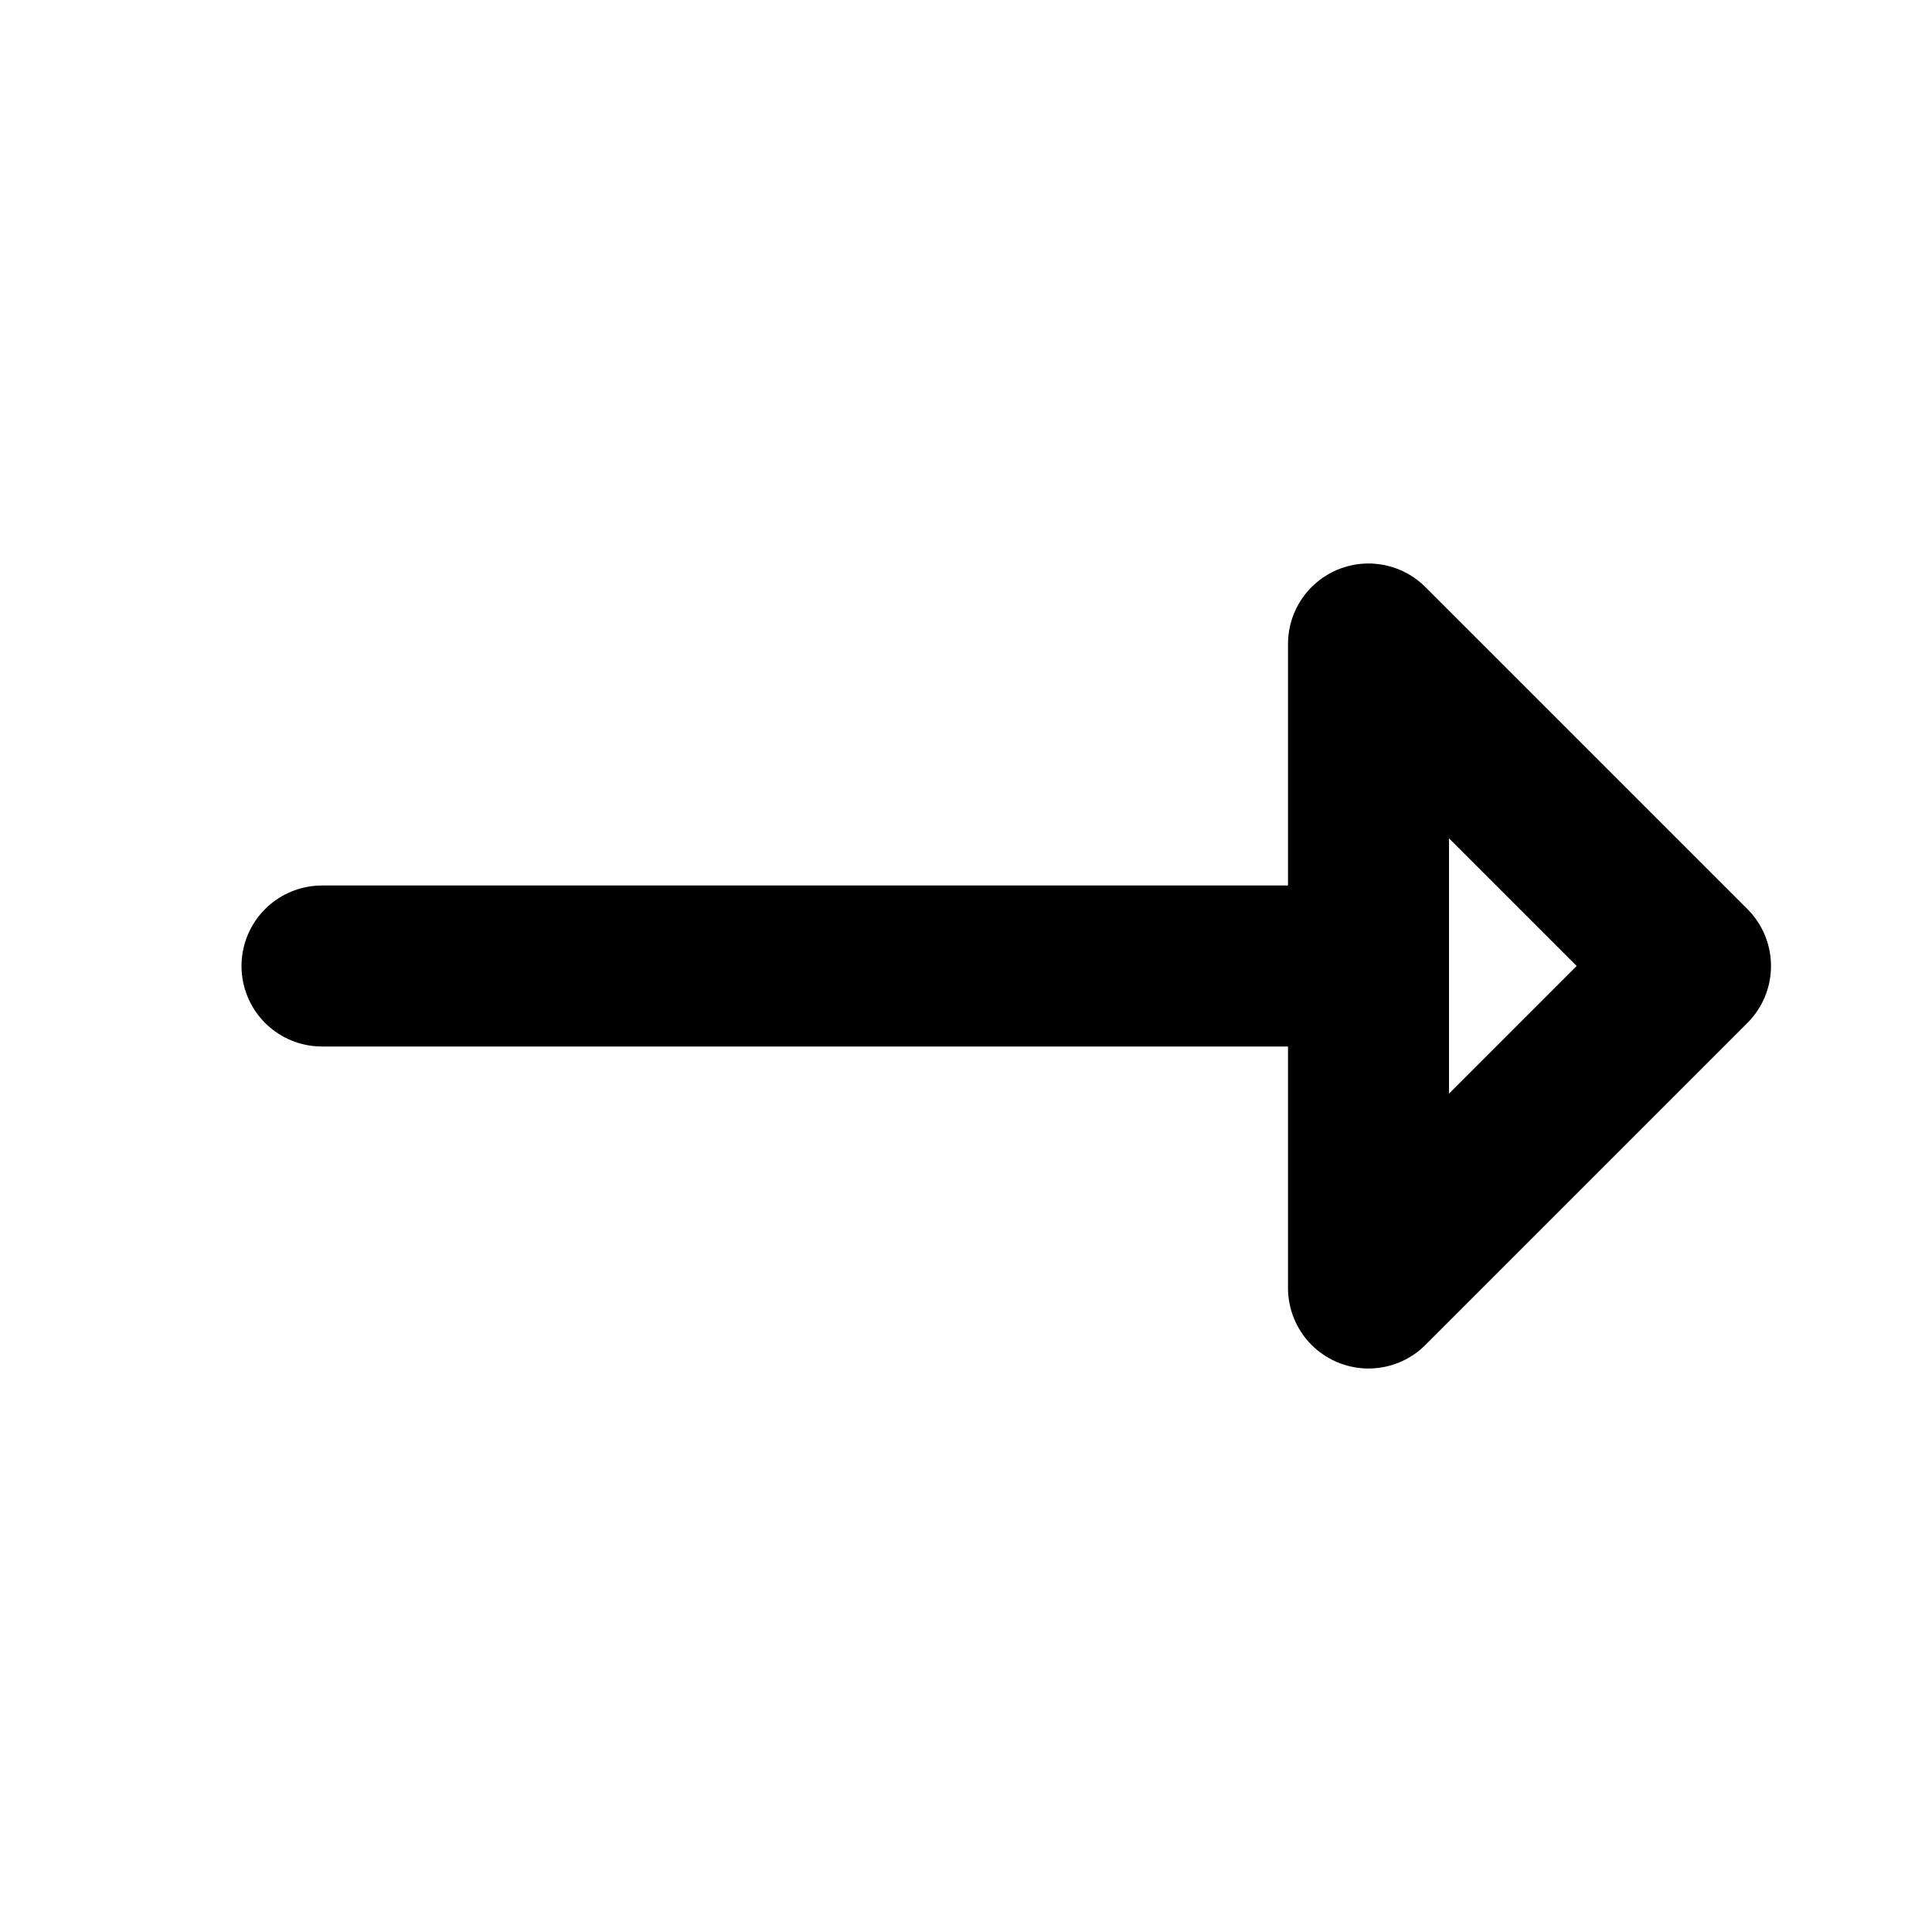
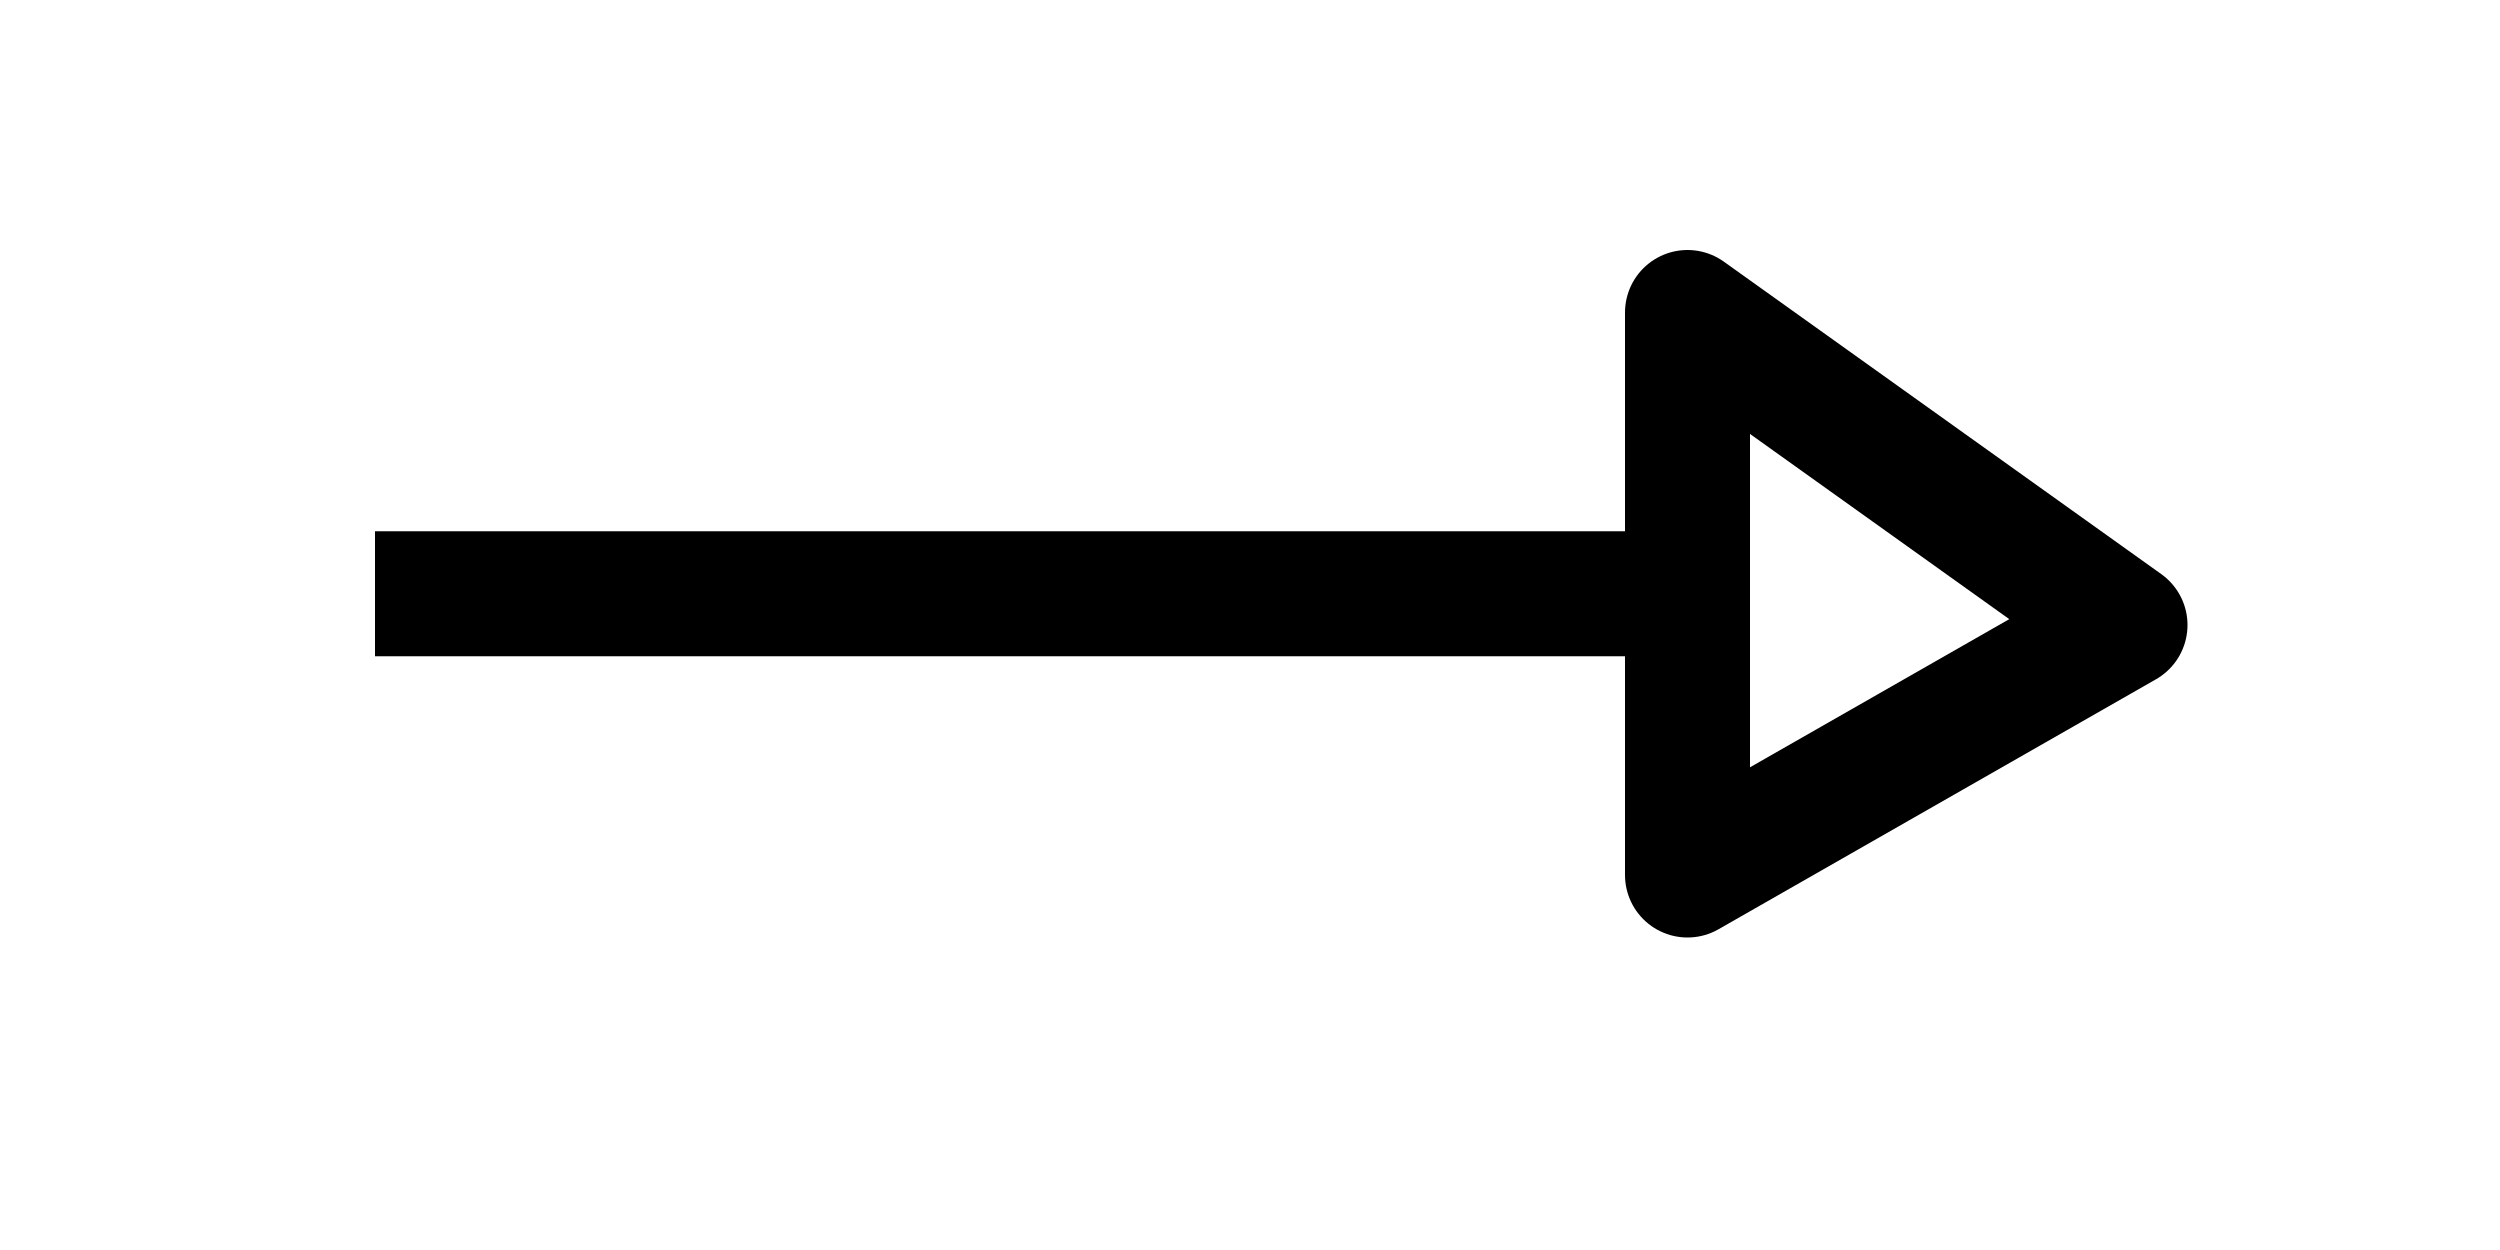
- <svg aria-hidden="true" focusable="false" role="img" viewBox="0 0 24 24" fill="none" stroke-width="2" stroke="currentColor" stroke-linecap="round" stroke-linejoin="round">
-   <path d="M4 12h13" />
-   <path d="M17 8l4 4l-4 4z" stroke="currentColor" fill="none" />
+ <svg xmlns="http://www.w3.org/2000/svg" viewBox="0 0 40 20">
+   <g stroke="currentColor" fill="none" stroke-width="2" stroke-linejoin="round">
+     <path d="M6,9.5H27" />
+     <path d="M27,5L34,10L27,14Z" fill="none" />
+   </g>
</svg>
